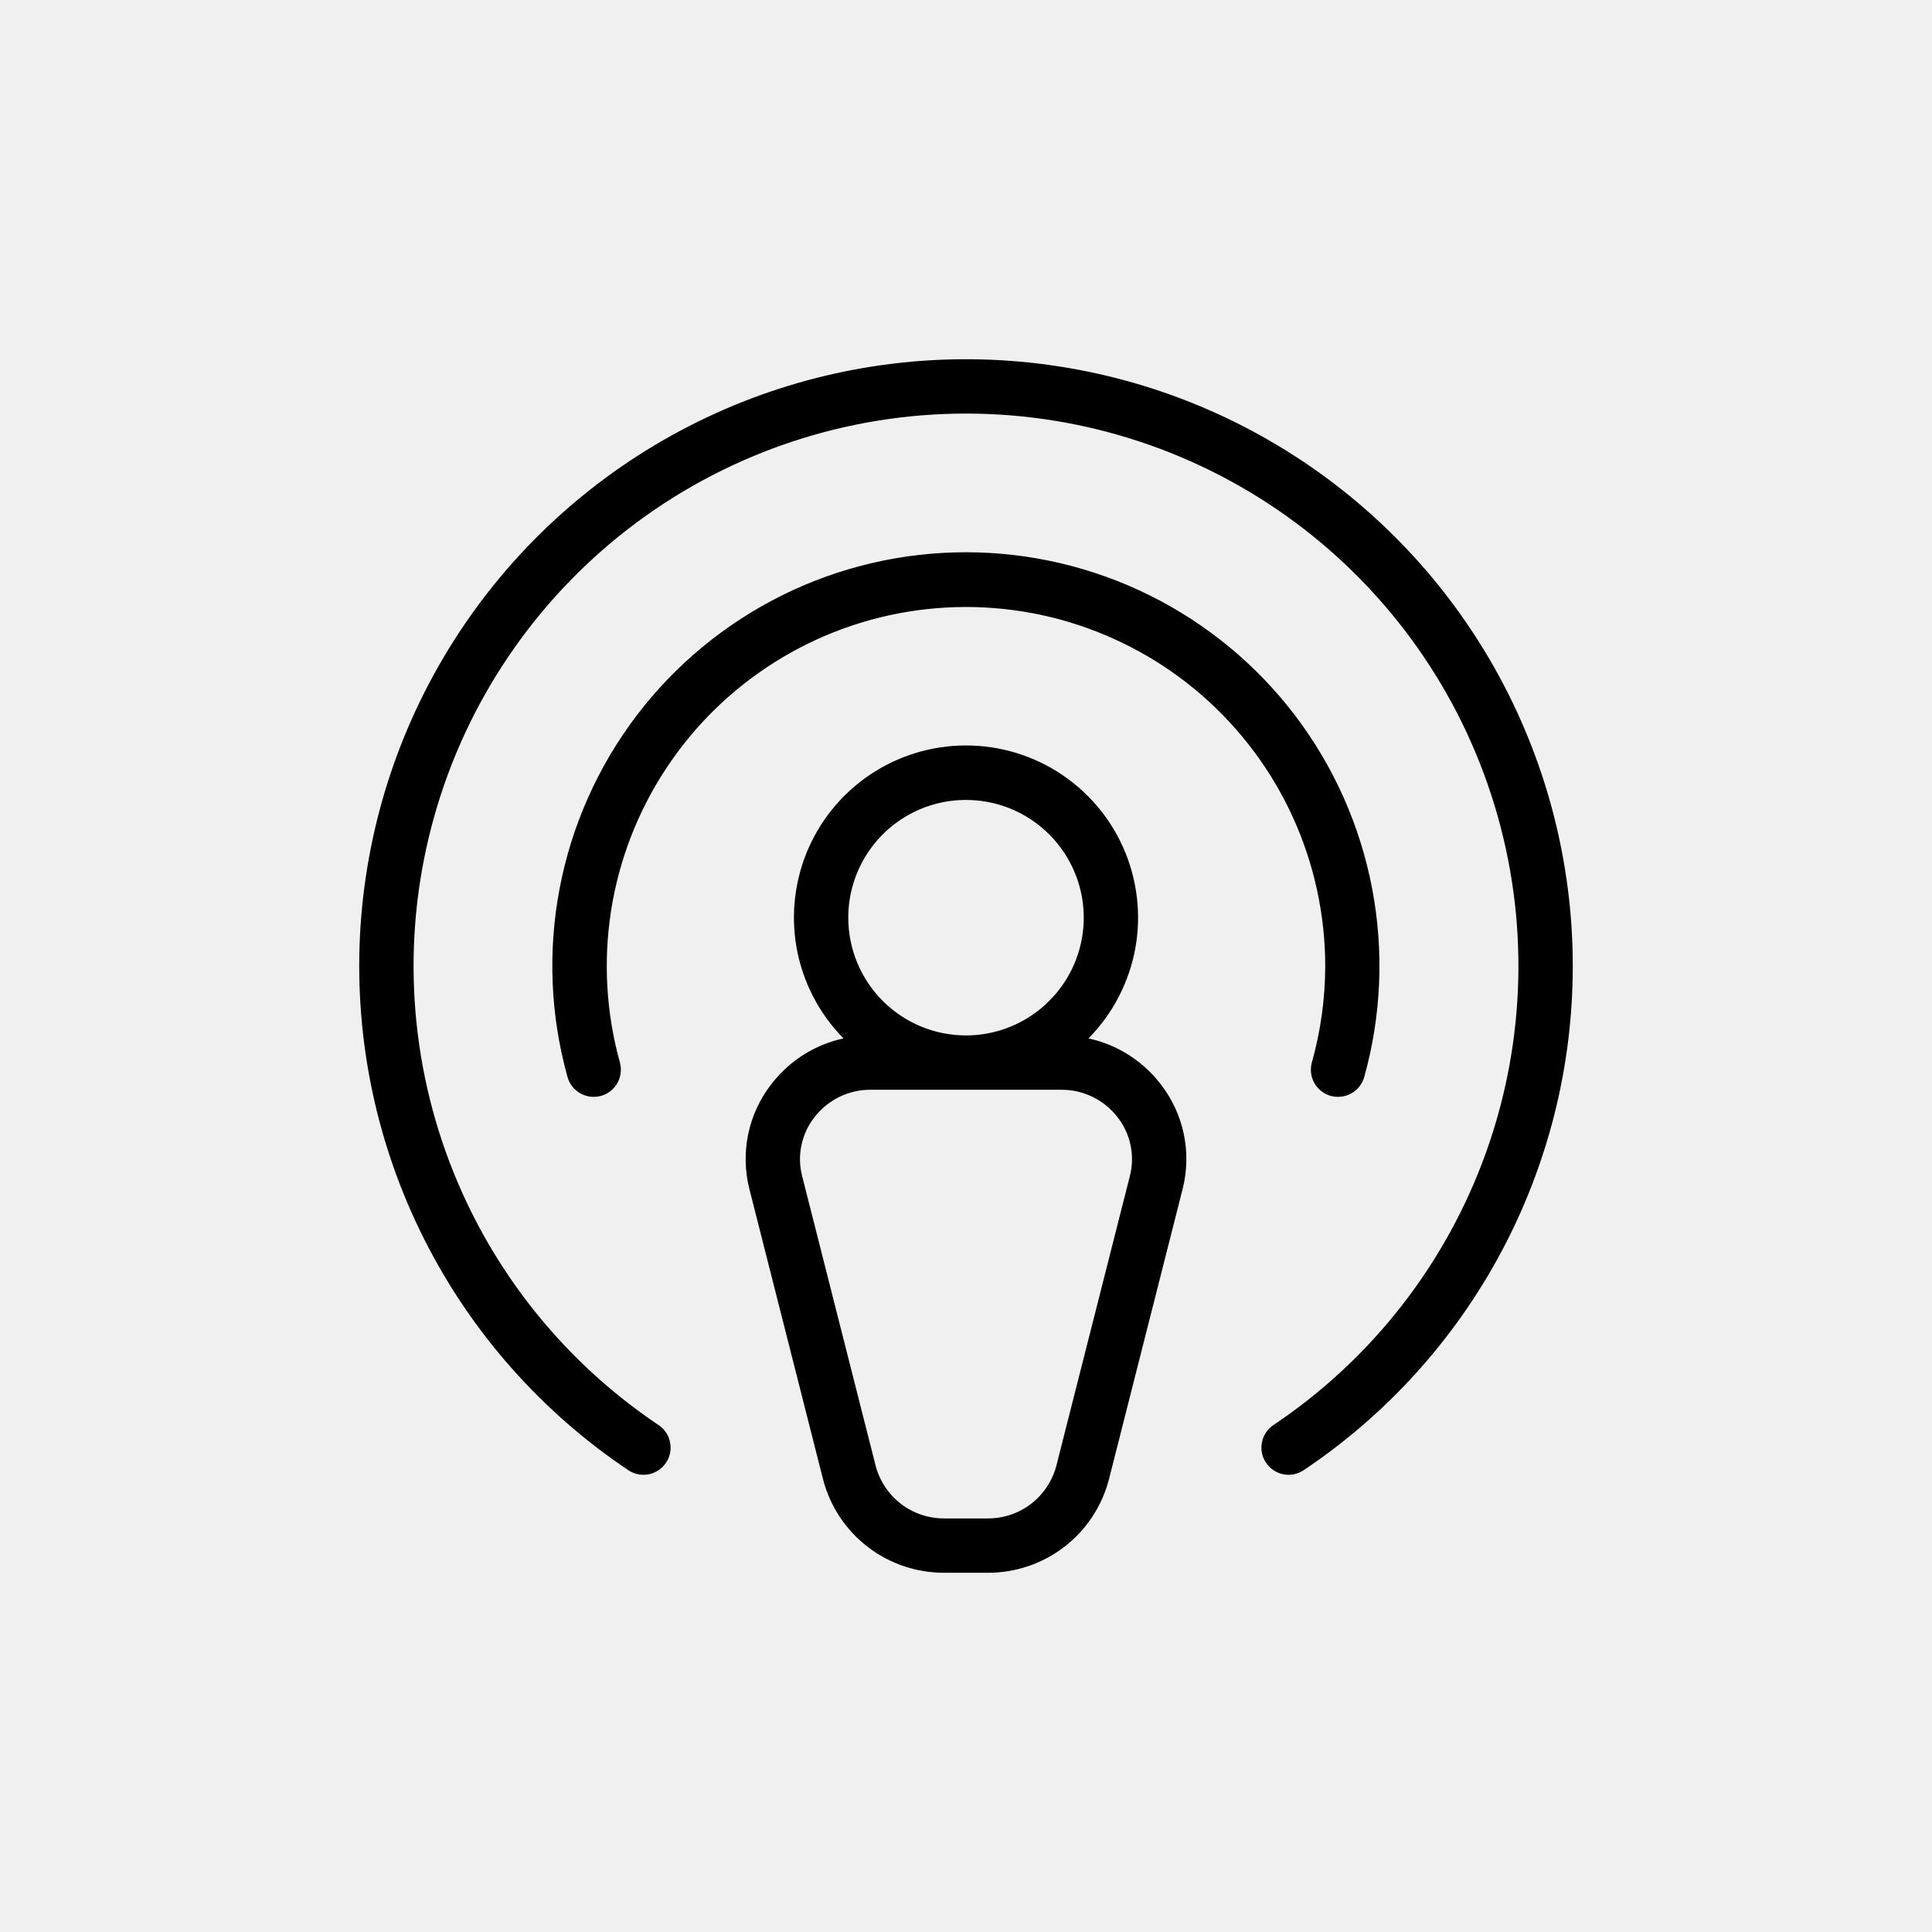
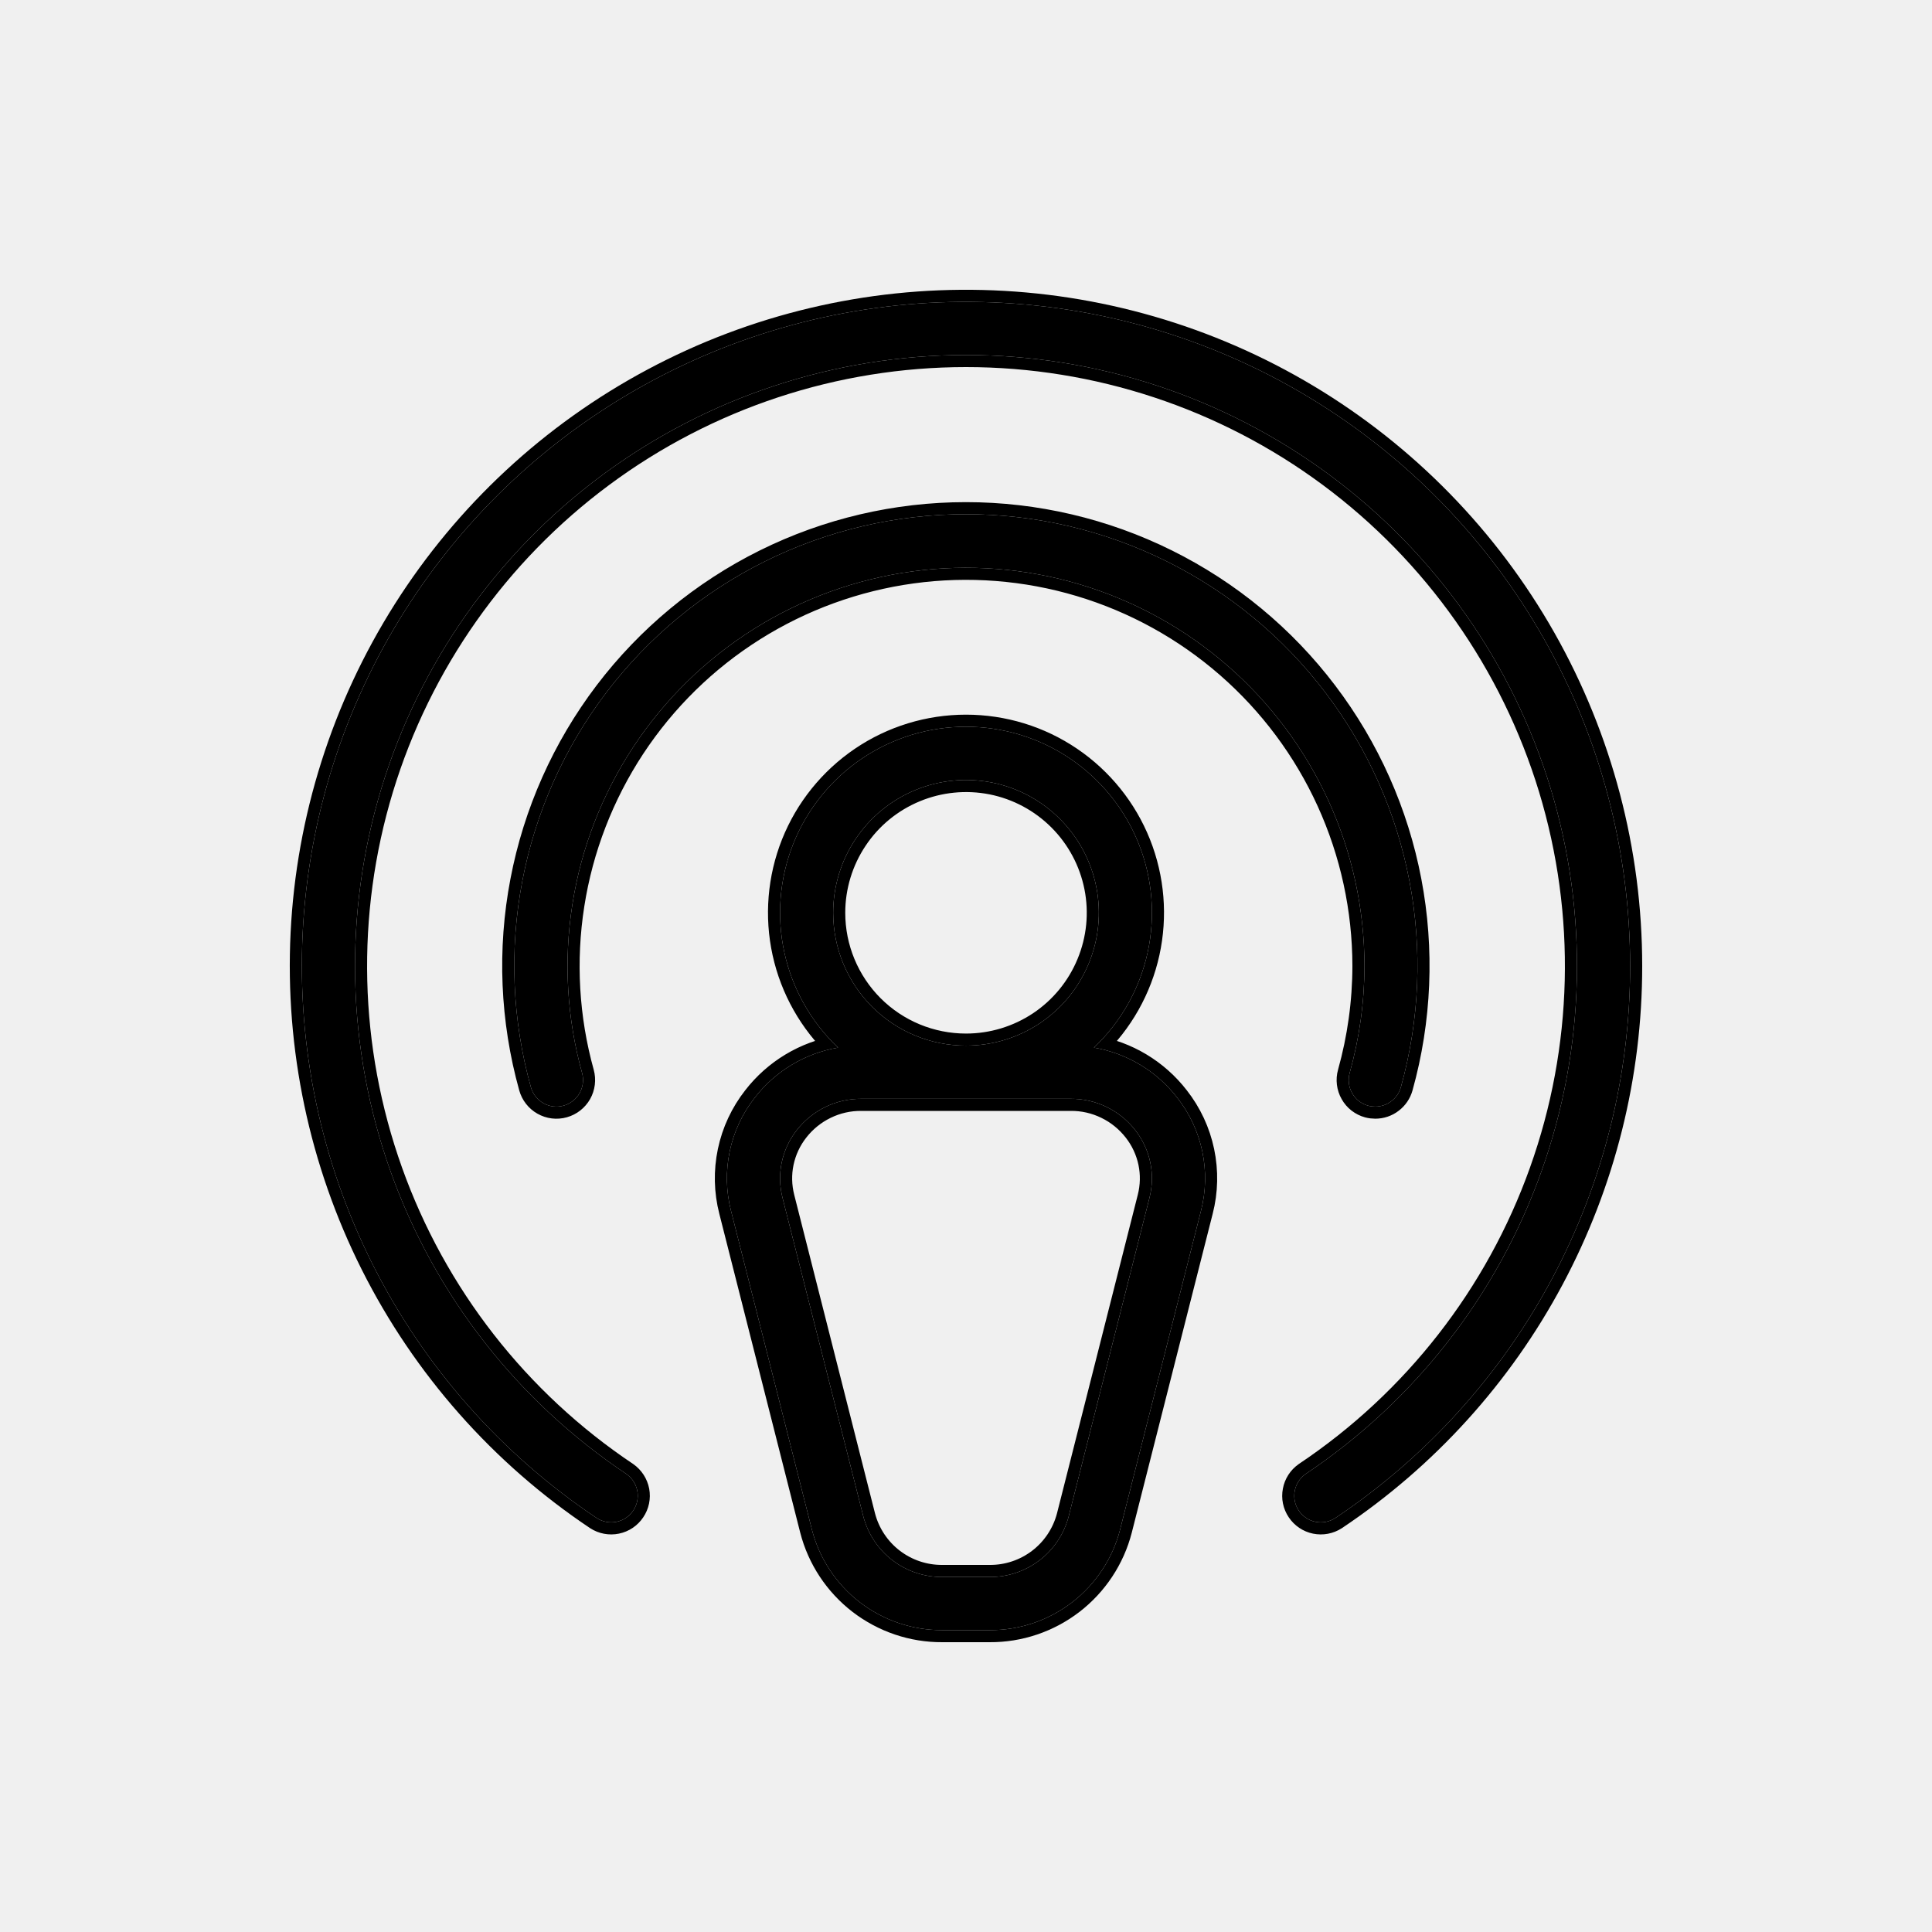
- <svg xmlns="http://www.w3.org/2000/svg" width="100%" height="100%" viewBox="0 0 32 32" fill="currentColor">
-   <path d="M17.926 17.23C18.333 16.844 18.614 16.346 18.735 15.799C18.855 15.251 18.808 14.681 18.601 14.16C18.394 13.64 18.035 13.194 17.571 12.879C17.108 12.565 16.56 12.397 16 12.397C15.44 12.397 14.893 12.565 14.429 12.879C13.965 13.194 13.606 13.64 13.399 14.16C13.192 14.681 13.145 15.251 13.265 15.799C13.386 16.346 13.667 16.844 14.074 17.23C13.576 17.314 13.129 17.582 12.82 17.982C12.633 18.219 12.504 18.497 12.442 18.792C12.38 19.088 12.387 19.394 12.462 19.687L13.68 24.487C13.792 24.922 14.046 25.307 14.402 25.581C14.758 25.855 15.195 26.002 15.644 26H16.356C16.805 26.002 17.242 25.855 17.598 25.581C17.954 25.307 18.208 24.922 18.32 24.487L19.538 19.687C19.613 19.394 19.62 19.088 19.558 18.792C19.496 18.497 19.367 18.219 19.18 17.982C18.871 17.582 18.424 17.314 17.926 17.23ZM14 15.199C14 14.804 14.117 14.417 14.337 14.088C14.557 13.759 14.869 13.503 15.235 13.351C15.6 13.2 16.002 13.161 16.39 13.238C16.778 13.315 17.134 13.505 17.414 13.785C17.694 14.065 17.884 14.421 17.962 14.809C18.039 15.197 17.999 15.599 17.848 15.965C17.696 16.33 17.44 16.643 17.111 16.862C16.782 17.082 16.396 17.2 16 17.2C15.47 17.2 14.961 16.989 14.586 16.614C14.211 16.239 14 15.73 14 15.199ZM18.763 19.49L17.545 24.29C17.476 24.552 17.322 24.784 17.107 24.949C16.891 25.114 16.627 25.202 16.356 25.2H15.644C15.373 25.202 15.109 25.114 14.893 24.949C14.678 24.784 14.524 24.552 14.455 24.29L13.237 19.49C13.192 19.315 13.188 19.133 13.226 18.956C13.263 18.78 13.34 18.614 13.451 18.473C13.566 18.324 13.714 18.204 13.883 18.122C14.052 18.04 14.237 17.998 14.425 18H17.575C17.763 17.998 17.948 18.04 18.117 18.122C18.286 18.204 18.434 18.324 18.549 18.473C18.66 18.614 18.737 18.78 18.774 18.956C18.811 19.133 18.808 19.315 18.763 19.49ZM22 15.999C21.999 15.143 21.815 14.297 21.461 13.518C21.106 12.738 20.588 12.044 19.943 11.481C19.298 10.919 18.539 10.501 17.719 10.255C16.899 10.01 16.035 9.943 15.187 10.059C14.339 10.175 13.525 10.471 12.801 10.928C12.076 11.384 11.458 11.991 10.988 12.706C10.517 13.421 10.205 14.229 10.072 15.075C9.94 15.921 9.99 16.785 10.219 17.61C10.247 17.713 10.234 17.822 10.182 17.914C10.13 18.007 10.043 18.075 9.941 18.103C9.838 18.131 9.729 18.118 9.637 18.066C9.544 18.014 9.476 17.927 9.448 17.825C9.166 16.814 9.122 15.752 9.319 14.722C9.515 13.692 9.948 12.721 10.582 11.885C11.216 11.05 12.035 10.373 12.975 9.906C13.914 9.44 14.949 9.197 15.998 9.197C17.047 9.197 18.082 9.44 19.021 9.906C19.961 10.373 20.78 11.05 21.414 11.885C22.048 12.721 22.48 13.692 22.677 14.722C22.874 15.752 22.83 16.814 22.548 17.825C22.525 17.909 22.474 17.983 22.405 18.036C22.335 18.089 22.25 18.117 22.163 18.117C22.127 18.118 22.091 18.113 22.056 18.104C22.005 18.09 21.958 18.066 21.916 18.033C21.875 18.001 21.84 17.961 21.814 17.915C21.788 17.869 21.772 17.819 21.765 17.766C21.759 17.714 21.763 17.661 21.777 17.61C21.924 17.086 21.999 16.544 22 15.999ZM26 15.999C26.001 17.643 25.596 19.262 24.822 20.712C24.047 22.163 22.927 23.399 21.56 24.313C21.472 24.37 21.365 24.39 21.262 24.369C21.16 24.348 21.069 24.287 21.011 24.2C20.952 24.113 20.93 24.006 20.95 23.903C20.969 23.8 21.028 23.709 21.114 23.649C22.755 22.552 23.999 20.956 24.663 19.098C25.327 17.24 25.377 15.217 24.803 13.328C24.23 11.44 23.065 9.786 21.48 8.61C19.895 7.435 17.973 6.8 16 6.8C14.027 6.8 12.105 7.435 10.52 8.61C8.935 9.786 7.77 11.44 7.197 13.328C6.623 15.217 6.673 17.24 7.337 19.098C8.001 20.956 9.246 22.552 10.886 23.649C10.972 23.709 11.031 23.8 11.05 23.903C11.07 24.006 11.048 24.113 10.989 24.2C10.931 24.287 10.841 24.348 10.738 24.369C10.635 24.39 10.528 24.37 10.44 24.313C9.004 23.352 7.842 22.036 7.066 20.493C6.29 18.95 5.927 17.232 6.012 15.506C6.098 13.781 6.628 12.107 7.553 10.648C8.477 9.189 9.764 7.994 11.288 7.18C12.811 6.366 14.52 5.96 16.247 6.003C17.974 6.046 19.66 6.535 21.141 7.423C22.623 8.311 23.849 9.568 24.701 11.071C25.552 12.574 26 14.272 26 15.999Z" fill="currentColor" />
-   <path d="M17.926 17.23C18.333 16.844 18.614 16.346 18.735 15.799C18.855 15.251 18.808 14.681 18.601 14.16C18.394 13.64 18.035 13.194 17.571 12.879C17.108 12.565 16.56 12.397 16 12.397C15.44 12.397 14.893 12.565 14.429 12.879C13.965 13.194 13.606 13.64 13.399 14.16C13.192 14.681 13.145 15.251 13.265 15.799C13.386 16.346 13.667 16.844 14.074 17.23C13.576 17.314 13.129 17.582 12.82 17.982C12.633 18.219 12.504 18.497 12.442 18.792C12.38 19.088 12.387 19.394 12.462 19.687L13.68 24.487C13.792 24.922 14.046 25.307 14.402 25.581C14.758 25.855 15.195 26.002 15.644 26H16.356C16.805 26.002 17.242 25.855 17.598 25.581C17.954 25.307 18.208 24.922 18.32 24.487L19.538 19.687C19.613 19.394 19.62 19.088 19.558 18.792C19.496 18.497 19.367 18.219 19.18 17.982C18.871 17.582 18.424 17.314 17.926 17.23ZM14 15.199C14 14.804 14.117 14.417 14.337 14.088C14.557 13.759 14.869 13.503 15.235 13.351C15.6 13.2 16.002 13.161 16.39 13.238C16.778 13.315 17.134 13.505 17.414 13.785C17.694 14.065 17.884 14.421 17.962 14.809C18.039 15.197 17.999 15.599 17.848 15.965C17.696 16.33 17.44 16.643 17.111 16.862C16.782 17.082 16.396 17.2 16 17.2C15.47 17.2 14.961 16.989 14.586 16.614C14.211 16.239 14 15.73 14 15.199ZM18.763 19.49L17.545 24.29C17.476 24.552 17.322 24.784 17.107 24.949C16.891 25.114 16.627 25.202 16.356 25.2H15.644C15.373 25.202 15.109 25.114 14.893 24.949C14.678 24.784 14.524 24.552 14.455 24.29L13.237 19.49C13.192 19.315 13.188 19.133 13.226 18.956C13.263 18.78 13.34 18.614 13.451 18.473C13.566 18.324 13.714 18.204 13.883 18.122C14.052 18.04 14.237 17.998 14.425 18H17.575C17.763 17.998 17.948 18.04 18.117 18.122C18.286 18.204 18.434 18.324 18.549 18.473C18.66 18.614 18.737 18.78 18.774 18.956C18.811 19.133 18.808 19.315 18.763 19.49ZM22 15.999C21.999 15.143 21.815 14.297 21.461 13.518C21.106 12.738 20.588 12.044 19.943 11.481C19.298 10.919 18.539 10.501 17.719 10.255C16.899 10.01 16.035 9.943 15.187 10.059C14.339 10.175 13.525 10.471 12.801 10.928C12.076 11.384 11.458 11.991 10.988 12.706C10.517 13.421 10.205 14.229 10.072 15.075C9.94 15.921 9.99 16.785 10.219 17.61C10.247 17.713 10.234 17.822 10.182 17.914C10.13 18.007 10.043 18.075 9.941 18.103C9.838 18.131 9.729 18.118 9.637 18.066C9.544 18.014 9.476 17.927 9.448 17.825C9.166 16.814 9.122 15.752 9.319 14.722C9.515 13.692 9.948 12.721 10.582 11.885C11.216 11.05 12.035 10.373 12.975 9.906C13.914 9.44 14.949 9.197 15.998 9.197C17.047 9.197 18.082 9.44 19.021 9.906C19.961 10.373 20.78 11.05 21.414 11.885C22.048 12.721 22.48 13.692 22.677 14.722C22.874 15.752 22.83 16.814 22.548 17.825C22.525 17.909 22.474 17.983 22.405 18.036C22.335 18.089 22.25 18.117 22.163 18.117C22.127 18.118 22.091 18.113 22.056 18.104C22.005 18.09 21.958 18.066 21.916 18.033C21.875 18.001 21.84 17.961 21.814 17.915C21.788 17.869 21.772 17.819 21.765 17.766C21.759 17.714 21.763 17.661 21.777 17.61C21.924 17.086 21.999 16.544 22 15.999ZM26 15.999C26.001 17.643 25.596 19.262 24.822 20.712C24.047 22.163 22.927 23.399 21.56 24.313C21.472 24.37 21.365 24.39 21.262 24.369C21.16 24.348 21.069 24.287 21.011 24.2C20.952 24.113 20.93 24.006 20.95 23.903C20.969 23.8 21.028 23.709 21.114 23.649C22.755 22.552 23.999 20.956 24.663 19.098C25.327 17.24 25.377 15.217 24.803 13.328C24.23 11.44 23.065 9.786 21.48 8.61C19.895 7.435 17.973 6.8 16 6.8C14.027 6.8 12.105 7.435 10.52 8.61C8.935 9.786 7.77 11.44 7.197 13.328C6.623 15.217 6.673 17.24 7.337 19.098C8.001 20.956 9.246 22.552 10.886 23.649C10.972 23.709 11.031 23.8 11.05 23.903C11.07 24.006 11.048 24.113 10.989 24.2C10.931 24.287 10.841 24.348 10.738 24.369C10.635 24.39 10.528 24.37 10.44 24.313C9.004 23.352 7.842 22.036 7.066 20.493C6.29 18.95 5.927 17.232 6.012 15.506C6.098 13.781 6.628 12.107 7.553 10.648C8.477 9.189 9.764 7.994 11.288 7.18C12.811 6.366 14.52 5.96 16.247 6.003C17.974 6.046 19.66 6.535 21.141 7.423C22.623 8.311 23.849 9.568 24.701 11.071C25.552 12.574 26 14.272 26 15.999Z" stroke="currentColor" stroke-width="0.1" />
+ <svg xmlns="http://www.w3.org/2000/svg" width="100%" height="100%" viewBox="0 0 32 32" fill="none">
+   <mask id="path-1-outside-1_5838_450" maskUnits="userSpaceOnUse" x="4" y="4" width="24" height="24" fill="currentColor">
+     <rect fill="white" x="4" y="4" width="24" height="24" />
+     <path d="M18.119 17.352C18.566 16.928 18.876 16.38 19.008 15.778C19.14 15.177 19.089 14.549 18.861 13.976C18.633 13.404 18.238 12.913 17.728 12.567C17.218 12.221 16.616 12.037 16 12.037C15.384 12.037 14.782 12.221 14.272 12.567C13.762 12.913 13.367 13.404 13.139 13.976C12.911 14.549 12.86 15.177 12.992 15.778C13.124 16.38 13.434 16.928 13.881 17.352C13.334 17.445 12.842 17.741 12.502 18.18C12.297 18.441 12.154 18.746 12.086 19.072C12.018 19.397 12.025 19.733 12.108 20.055L13.448 25.336C13.571 25.814 13.851 26.237 14.242 26.539C14.634 26.84 15.114 27.003 15.608 27H16.392C16.886 27.003 17.366 26.84 17.758 26.539C18.149 26.237 18.429 25.814 18.552 25.336L19.892 20.055C19.975 19.733 19.982 19.397 19.914 19.072C19.846 18.746 19.703 18.441 19.498 18.18C19.158 17.741 18.666 17.445 18.119 17.352ZM13.8 15.119C13.8 14.684 13.929 14.259 14.171 13.897C14.412 13.535 14.756 13.253 15.158 13.087C15.56 12.92 16.002 12.877 16.429 12.961C16.856 13.046 17.248 13.256 17.556 13.564C17.863 13.871 18.073 14.263 18.158 14.69C18.243 15.117 18.199 15.559 18.032 15.961C17.866 16.363 17.584 16.707 17.222 16.949C16.86 17.19 16.435 17.319 16 17.319C15.416 17.319 14.857 17.088 14.444 16.675C14.032 16.262 13.8 15.703 13.8 15.119ZM19.039 19.839L17.7 25.119C17.624 25.407 17.454 25.663 17.217 25.844C16.98 26.025 16.69 26.122 16.392 26.12H15.608C15.31 26.122 15.02 26.025 14.783 25.844C14.546 25.663 14.376 25.407 14.3 25.119L12.961 19.839C12.912 19.646 12.907 19.446 12.948 19.252C12.989 19.058 13.074 18.876 13.196 18.72C13.323 18.557 13.485 18.425 13.671 18.335C13.857 18.244 14.061 18.198 14.268 18.2H17.733C17.939 18.198 18.143 18.244 18.329 18.335C18.515 18.425 18.677 18.557 18.804 18.72C18.926 18.876 19.011 19.058 19.052 19.252C19.093 19.446 19.088 19.646 19.039 19.839ZM22.6 15.999C22.599 15.057 22.397 14.127 22.007 13.27C21.616 12.412 21.047 11.649 20.337 11.03C19.627 10.411 18.793 9.951 17.891 9.681C16.989 9.411 16.039 9.337 15.106 9.465C14.173 9.593 13.278 9.919 12.481 10.421C11.684 10.923 11.004 11.59 10.486 12.377C9.969 13.164 9.625 14.052 9.48 14.983C9.334 15.913 9.389 16.864 9.641 17.771C9.672 17.884 9.657 18.004 9.6 18.106C9.542 18.207 9.447 18.282 9.335 18.313C9.222 18.345 9.102 18.33 9 18.272C8.899 18.215 8.824 18.119 8.793 18.007C8.483 16.895 8.434 15.727 8.651 14.594C8.867 13.461 9.343 12.393 10.04 11.474C10.738 10.555 11.639 9.81 12.672 9.297C13.706 8.784 14.844 8.517 15.998 8.517C17.152 8.517 18.29 8.784 19.323 9.297C20.357 9.81 21.258 10.555 21.955 11.474C22.653 12.393 23.129 13.461 23.345 14.594C23.561 15.727 23.513 16.895 23.203 18.007C23.177 18.1 23.122 18.181 23.045 18.239C22.969 18.298 22.875 18.329 22.779 18.329C22.74 18.329 22.7 18.324 22.662 18.314C22.606 18.299 22.554 18.272 22.508 18.237C22.462 18.201 22.424 18.157 22.396 18.106C22.367 18.056 22.349 18 22.342 17.943C22.335 17.886 22.339 17.827 22.355 17.771C22.516 17.195 22.599 16.598 22.6 15.999ZM27 15.999C27.001 17.808 26.556 19.589 25.704 21.184C24.852 22.779 23.619 24.139 22.116 25.144C22.019 25.207 21.901 25.229 21.788 25.206C21.675 25.183 21.576 25.116 21.512 25.02C21.447 24.924 21.423 24.807 21.445 24.694C21.466 24.58 21.531 24.48 21.625 24.414C23.43 23.207 24.799 21.452 25.529 19.408C26.26 17.363 26.314 15.139 25.684 13.061C25.053 10.984 23.771 9.164 22.028 7.871C20.284 6.578 18.171 5.88 16 5.88C13.829 5.88 11.716 6.578 9.972 7.871C8.229 9.164 6.947 10.984 6.316 13.061C5.686 15.139 5.74 17.363 6.471 19.408C7.201 21.452 8.57 23.207 10.375 24.414C10.469 24.48 10.534 24.58 10.556 24.694C10.577 24.807 10.553 24.924 10.488 25.02C10.424 25.116 10.325 25.183 10.211 25.206C10.098 25.229 9.981 25.207 9.884 25.144C8.305 24.088 7.026 22.64 6.172 20.942C5.319 19.245 4.92 17.355 5.013 15.457C5.107 13.559 5.691 11.718 6.708 10.113C7.725 8.508 9.141 7.193 10.817 6.298C12.492 5.402 14.372 4.956 16.271 5.003C18.171 5.05 20.026 5.588 21.655 6.565C23.285 7.542 24.634 8.925 25.571 10.578C26.507 12.231 27 14.099 27 15.999Z" />
+   </mask>
+   <path d="M18.119 17.352C18.566 16.928 18.876 16.38 19.008 15.778C19.14 15.177 19.089 14.549 18.861 13.976C18.633 13.404 18.238 12.913 17.728 12.567C17.218 12.221 16.616 12.037 16 12.037C15.384 12.037 14.782 12.221 14.272 12.567C13.762 12.913 13.367 13.404 13.139 13.976C12.911 14.549 12.86 15.177 12.992 15.778C13.124 16.38 13.434 16.928 13.881 17.352C13.334 17.445 12.842 17.741 12.502 18.18C12.297 18.441 12.154 18.746 12.086 19.072C12.018 19.397 12.025 19.733 12.108 20.055L13.448 25.336C13.571 25.814 13.851 26.237 14.242 26.539C14.634 26.84 15.114 27.003 15.608 27H16.392C16.886 27.003 17.366 26.84 17.758 26.539C18.149 26.237 18.429 25.814 18.552 25.336L19.892 20.055C19.975 19.733 19.982 19.397 19.914 19.072C19.846 18.746 19.703 18.441 19.498 18.18C19.158 17.741 18.666 17.445 18.119 17.352ZM13.8 15.119C13.8 14.684 13.929 14.259 14.171 13.897C14.412 13.535 14.756 13.253 15.158 13.087C15.56 12.92 16.002 12.877 16.429 12.961C16.856 13.046 17.248 13.256 17.556 13.564C17.863 13.871 18.073 14.263 18.158 14.69C18.243 15.117 18.199 15.559 18.032 15.961C17.866 16.363 17.584 16.707 17.222 16.949C16.86 17.19 16.435 17.319 16 17.319C15.416 17.319 14.857 17.088 14.444 16.675C14.032 16.262 13.8 15.703 13.8 15.119ZM19.039 19.839L17.7 25.119C17.624 25.407 17.454 25.663 17.217 25.844C16.98 26.025 16.69 26.122 16.392 26.12H15.608C15.31 26.122 15.02 26.025 14.783 25.844C14.546 25.663 14.376 25.407 14.3 25.119L12.961 19.839C12.912 19.646 12.907 19.446 12.948 19.252C12.989 19.058 13.074 18.876 13.196 18.72C13.323 18.557 13.485 18.425 13.671 18.335C13.857 18.244 14.061 18.198 14.268 18.2H17.733C17.939 18.198 18.143 18.244 18.329 18.335C18.515 18.425 18.677 18.557 18.804 18.72C18.926 18.876 19.011 19.058 19.052 19.252C19.093 19.446 19.088 19.646 19.039 19.839ZM22.6 15.999C22.599 15.057 22.397 14.127 22.007 13.27C21.616 12.412 21.047 11.649 20.337 11.03C19.627 10.411 18.793 9.951 17.891 9.681C16.989 9.411 16.039 9.337 15.106 9.465C14.173 9.593 13.278 9.919 12.481 10.421C11.684 10.923 11.004 11.59 10.486 12.377C9.969 13.164 9.625 14.052 9.48 14.983C9.334 15.913 9.389 16.864 9.641 17.771C9.672 17.884 9.657 18.004 9.6 18.106C9.542 18.207 9.447 18.282 9.335 18.313C9.222 18.345 9.102 18.33 9 18.272C8.899 18.215 8.824 18.119 8.793 18.007C8.483 16.895 8.434 15.727 8.651 14.594C8.867 13.461 9.343 12.393 10.04 11.474C10.738 10.555 11.639 9.81 12.672 9.297C13.706 8.784 14.844 8.517 15.998 8.517C17.152 8.517 18.29 8.784 19.323 9.297C20.357 9.81 21.258 10.555 21.955 11.474C22.653 12.393 23.129 13.461 23.345 14.594C23.561 15.727 23.513 16.895 23.203 18.007C23.177 18.1 23.122 18.181 23.045 18.239C22.969 18.298 22.875 18.329 22.779 18.329C22.74 18.329 22.7 18.324 22.662 18.314C22.606 18.299 22.554 18.272 22.508 18.237C22.462 18.201 22.424 18.157 22.396 18.106C22.367 18.056 22.349 18 22.342 17.943C22.335 17.886 22.339 17.827 22.355 17.771C22.516 17.195 22.599 16.598 22.6 15.999ZM27 15.999C27.001 17.808 26.556 19.589 25.704 21.184C24.852 22.779 23.619 24.139 22.116 25.144C22.019 25.207 21.901 25.229 21.788 25.206C21.675 25.183 21.576 25.116 21.512 25.02C21.447 24.924 21.423 24.807 21.445 24.694C21.466 24.58 21.531 24.48 21.625 24.414C23.43 23.207 24.799 21.452 25.529 19.408C26.26 17.363 26.314 15.139 25.684 13.061C25.053 10.984 23.771 9.164 22.028 7.871C20.284 6.578 18.171 5.88 16 5.88C13.829 5.88 11.716 6.578 9.972 7.871C8.229 9.164 6.947 10.984 6.316 13.061C5.686 15.139 5.74 17.363 6.471 19.408C7.201 21.452 8.57 23.207 10.375 24.414C10.469 24.48 10.534 24.58 10.556 24.694C10.577 24.807 10.553 24.924 10.488 25.02C10.424 25.116 10.325 25.183 10.211 25.206C10.098 25.229 9.981 25.207 9.884 25.144C8.305 24.088 7.026 22.64 6.172 20.942C5.319 19.245 4.92 17.355 5.013 15.457C5.107 13.559 5.691 11.718 6.708 10.113C7.725 8.508 9.141 7.193 10.817 6.298C12.492 5.402 14.372 4.956 16.271 5.003C18.171 5.05 20.026 5.588 21.655 6.565C23.285 7.542 24.634 8.925 25.571 10.578C26.507 12.231 27 14.099 27 15.999Z" fill="currentColor" />
+   <path d="M18.119 17.352C18.566 16.928 18.876 16.38 19.008 15.778C19.14 15.177 19.089 14.549 18.861 13.976C18.633 13.404 18.238 12.913 17.728 12.567C17.218 12.221 16.616 12.037 16 12.037C15.384 12.037 14.782 12.221 14.272 12.567C13.762 12.913 13.367 13.404 13.139 13.976C12.911 14.549 12.86 15.177 12.992 15.778C13.124 16.38 13.434 16.928 13.881 17.352C13.334 17.445 12.842 17.741 12.502 18.18C12.297 18.441 12.154 18.746 12.086 19.072C12.018 19.397 12.025 19.733 12.108 20.055L13.448 25.336C13.571 25.814 13.851 26.237 14.242 26.539C14.634 26.84 15.114 27.003 15.608 27H16.392C16.886 27.003 17.366 26.84 17.758 26.539C18.149 26.237 18.429 25.814 18.552 25.336L19.892 20.055C19.975 19.733 19.982 19.397 19.914 19.072C19.846 18.746 19.703 18.441 19.498 18.18C19.158 17.741 18.666 17.445 18.119 17.352ZM13.8 15.119C13.8 14.684 13.929 14.259 14.171 13.897C14.412 13.535 14.756 13.253 15.158 13.087C15.56 12.92 16.002 12.877 16.429 12.961C16.856 13.046 17.248 13.256 17.556 13.564C17.863 13.871 18.073 14.263 18.158 14.69C18.243 15.117 18.199 15.559 18.032 15.961C17.866 16.363 17.584 16.707 17.222 16.949C16.86 17.19 16.435 17.319 16 17.319C15.416 17.319 14.857 17.088 14.444 16.675C14.032 16.262 13.8 15.703 13.8 15.119ZM19.039 19.839L17.7 25.119C17.624 25.407 17.454 25.663 17.217 25.844C16.98 26.025 16.69 26.122 16.392 26.12H15.608C15.31 26.122 15.02 26.025 14.783 25.844C14.546 25.663 14.376 25.407 14.3 25.119L12.961 19.839C12.912 19.646 12.907 19.446 12.948 19.252C12.989 19.058 13.074 18.876 13.196 18.72C13.323 18.557 13.485 18.425 13.671 18.335C13.857 18.244 14.061 18.198 14.268 18.2H17.733C17.939 18.198 18.143 18.244 18.329 18.335C18.515 18.425 18.677 18.557 18.804 18.72C18.926 18.876 19.011 19.058 19.052 19.252C19.093 19.446 19.088 19.646 19.039 19.839ZM22.6 15.999C22.599 15.057 22.397 14.127 22.007 13.27C21.616 12.412 21.047 11.649 20.337 11.03C19.627 10.411 18.793 9.951 17.891 9.681C16.989 9.411 16.039 9.337 15.106 9.465C14.173 9.593 13.278 9.919 12.481 10.421C11.684 10.923 11.004 11.59 10.486 12.377C9.969 13.164 9.625 14.052 9.48 14.983C9.334 15.913 9.389 16.864 9.641 17.771C9.672 17.884 9.657 18.004 9.6 18.106C9.542 18.207 9.447 18.282 9.335 18.313C9.222 18.345 9.102 18.33 9 18.272C8.899 18.215 8.824 18.119 8.793 18.007C8.483 16.895 8.434 15.727 8.651 14.594C8.867 13.461 9.343 12.393 10.04 11.474C10.738 10.555 11.639 9.81 12.672 9.297C13.706 8.784 14.844 8.517 15.998 8.517C17.152 8.517 18.29 8.784 19.323 9.297C20.357 9.81 21.258 10.555 21.955 11.474C22.653 12.393 23.129 13.461 23.345 14.594C23.561 15.727 23.513 16.895 23.203 18.007C23.177 18.1 23.122 18.181 23.045 18.239C22.969 18.298 22.875 18.329 22.779 18.329C22.74 18.329 22.7 18.324 22.662 18.314C22.606 18.299 22.554 18.272 22.508 18.237C22.462 18.201 22.424 18.157 22.396 18.106C22.367 18.056 22.349 18 22.342 17.943C22.335 17.886 22.339 17.827 22.355 17.771C22.516 17.195 22.599 16.598 22.6 15.999ZM27 15.999C27.001 17.808 26.556 19.589 25.704 21.184C24.852 22.779 23.619 24.139 22.116 25.144C22.019 25.207 21.901 25.229 21.788 25.206C21.675 25.183 21.576 25.116 21.512 25.02C21.447 24.924 21.423 24.807 21.445 24.694C21.466 24.58 21.531 24.48 21.625 24.414C23.43 23.207 24.799 21.452 25.529 19.408C26.26 17.363 26.314 15.139 25.684 13.061C25.053 10.984 23.771 9.164 22.028 7.871C20.284 6.578 18.171 5.88 16 5.88C13.829 5.88 11.716 6.578 9.972 7.871C8.229 9.164 6.947 10.984 6.316 13.061C5.686 15.139 5.74 17.363 6.471 19.408C7.201 21.452 8.57 23.207 10.375 24.414C10.469 24.48 10.534 24.58 10.556 24.694C10.577 24.807 10.553 24.924 10.488 25.02C10.424 25.116 10.325 25.183 10.211 25.206C10.098 25.229 9.981 25.207 9.884 25.144C8.305 24.088 7.026 22.64 6.172 20.942C5.319 19.245 4.92 17.355 5.013 15.457C5.107 13.559 5.691 11.718 6.708 10.113C7.725 8.508 9.141 7.193 10.817 6.298C12.492 5.402 14.372 4.956 16.271 5.003C18.171 5.05 20.026 5.588 21.655 6.565C23.285 7.542 24.634 8.925 25.571 10.578C26.507 12.231 27 14.099 27 15.999Z" stroke="currentColor" stroke-width="0.4" mask="url(#path-1-outside-1_5838_450)" />
</svg>
